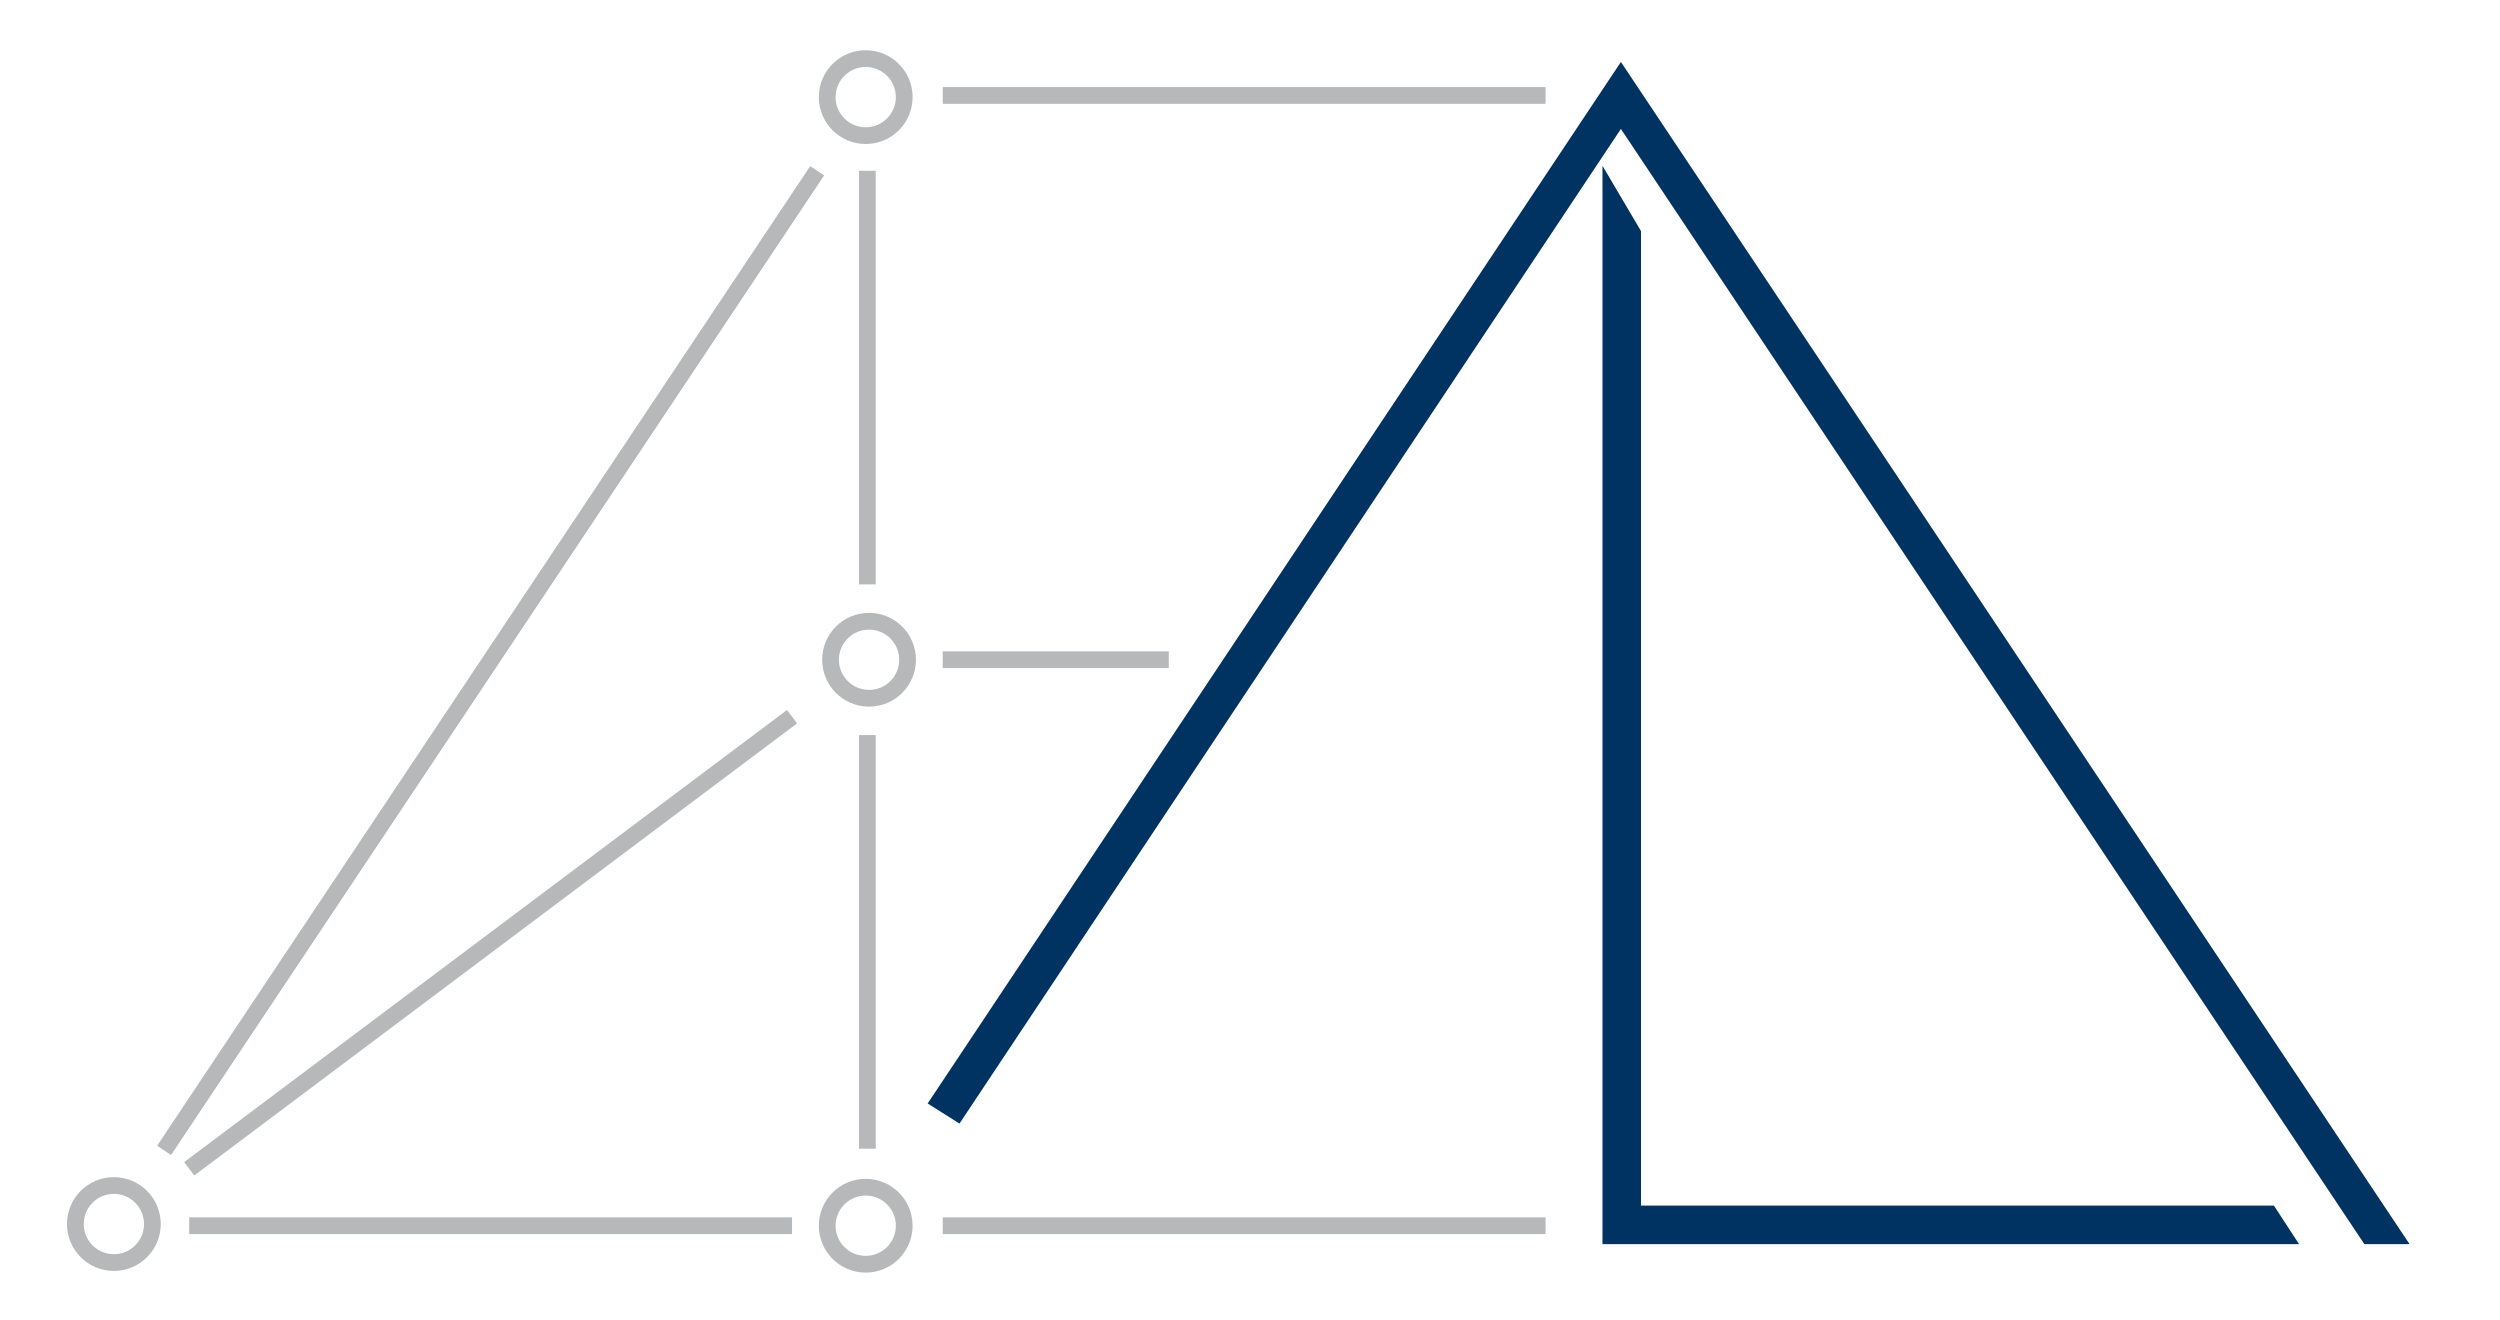
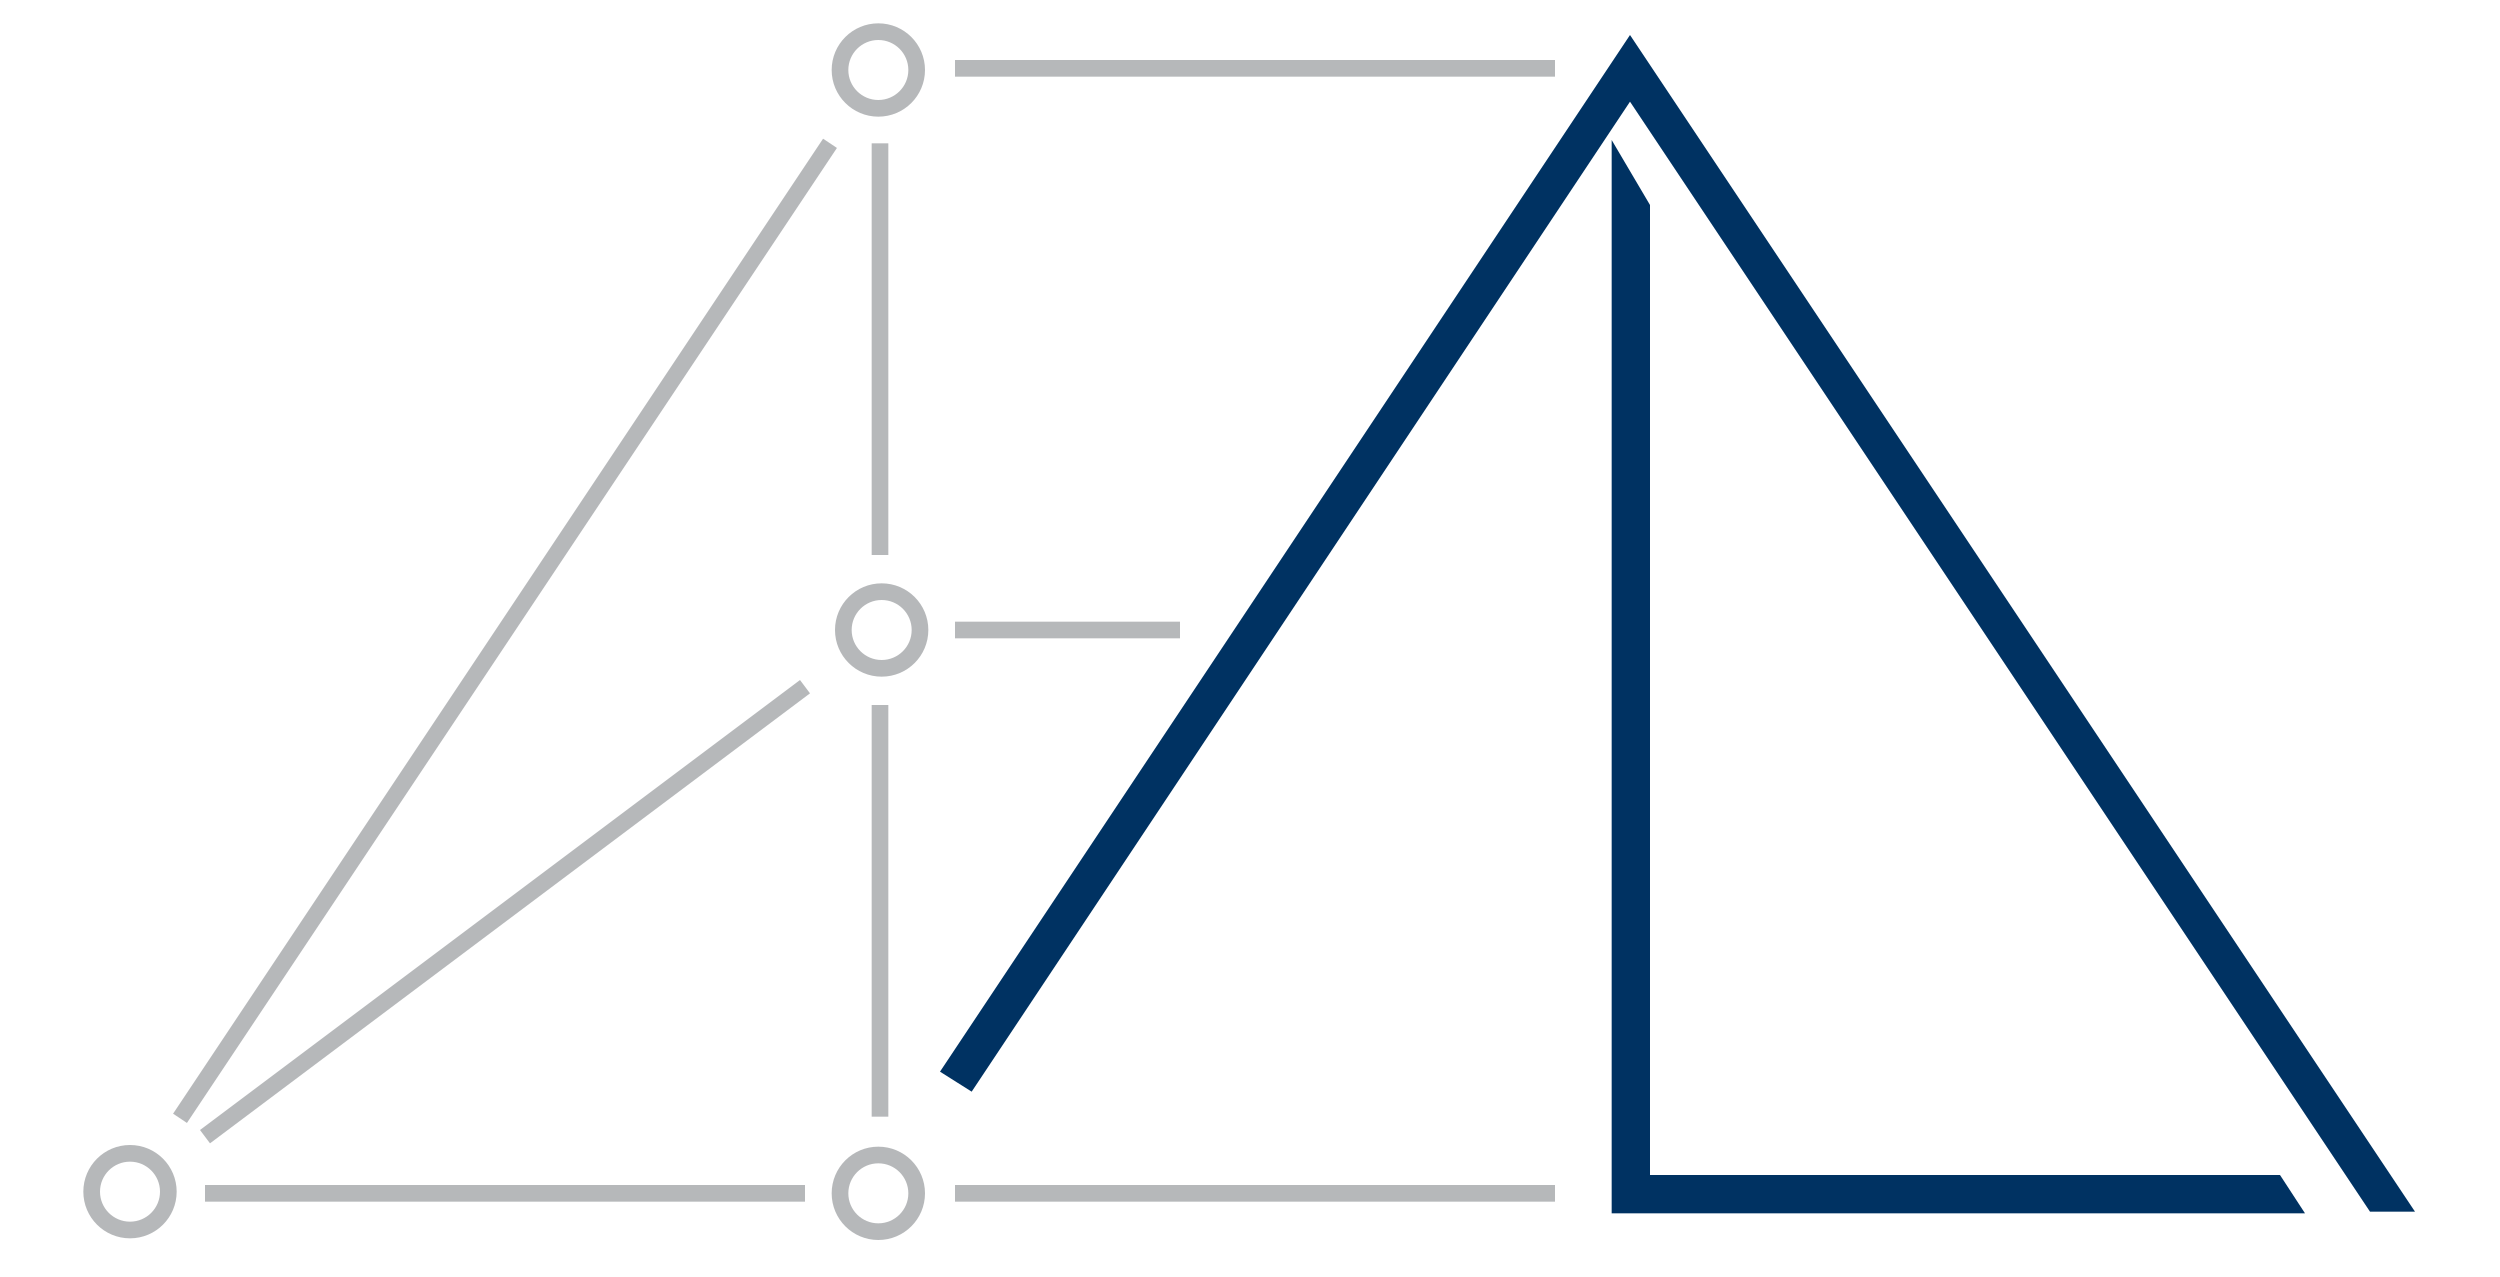
- <svg xmlns="http://www.w3.org/2000/svg" version="1.1" viewBox="0 0 149.3 78.8">
+ <svg xmlns="http://www.w3.org/2000/svg" version="1.1" viewBox="0 0 150 76.6">
  <defs>
    <style>
      .cls-1 {
        fill: #003262;
      }

      .cls-2 {
-         stroke-linecap: round;
-         stroke-linejoin: round;
+         stroke-miterlimit: 11.3;
      }

      .cls-2, .cls-3 {
        fill: none;
        stroke: #b6b8ba;
      }

      .cls-3 {
-         stroke-miterlimit: 11.3;
+         stroke-linecap: round;
+         stroke-linejoin: round;
      }
    </style>
  </defs>
  <g>
-     <g id="svg8">
-       <path id="path1173" class="cls-1" d="M137.3,74.3l-1.5-2.3h-37.8V13.8l-2.3-3.9v64.4h41.6Z" />
-       <path id="path1178" class="cls-1" d="M96.8,3.7l-41.4,62.2,1.9,1.2L96.8,7.7l44.4,66.6h2.7L96.8,3.7Z" />
+     <g id="Layer_1">
      <g>
-         <path id="path869" class="cls-3" d="M11.3,73.2h36H11.3Z" />
-         <path id="path871" class="cls-3" d="M56.3,73.2h36-36Z" />
-         <path id="path859" class="cls-3" d="M56.3,5.7h36-36Z" />
-         <path id="path861" class="cls-3" d="M48.8,10.2L9.8,68.7h0" />
-         <path id="path863" class="cls-3" d="M47.3,42.8l-36,27h0" />
-         <path id="path865" class="cls-3" d="M51.8,10.2v24.7h0" />
-         <path id="path867" class="cls-3" d="M51.8,43.9v24.7" />
-         <path id="path887" class="cls-3" d="M56.3,39.4h13.5" />
-         <circle id="path1058" class="cls-2" cx="6.8" cy="73.1" r="2.3" />
-         <circle id="path1058-3" class="cls-2" cx="51.9" cy="39.4" r="2.3" />
-         <circle id="path1058-3-1" class="cls-2" cx="51.7" cy="5.8" r="2.3" />
-         <circle id="path1058-3-1-0" class="cls-2" cx="51.7" cy="73.2" r="2.3" />
+         <path id="path1173" class="cls-1" d="M138.3,72.8l-1.5-2.3h-37.8V12.3l-2.3-3.9v64.4h41.6Z" />
+         <path id="path1178" class="cls-1" d="M97.8,2.1l-41.4,62.2,1.9,1.2L97.8,6.1l44.4,66.6h2.7S97.8,2.1,97.8,2.1Z" />
+       </g>
+       <g>
+         <path id="path869" class="cls-2" d="M12.3,71.6h36H12.3Z" />
+         <path id="path871" class="cls-2" d="M57.3,71.6h36-36Z" />
+         <path id="path859" class="cls-2" d="M57.3,4.1h36-36Z" />
+         <path id="path861" class="cls-2" d="M49.8,8.6L10.8,67.1h0" />
+         <path id="path863" class="cls-2" d="M48.3,41.2l-36,27h0" />
+         <path id="path865" class="cls-2" d="M52.8,8.6v24.7h0" />
+         <path id="path867" class="cls-2" d="M52.8,42.3v24.7" />
+         <path id="path887" class="cls-2" d="M57.3,37.8h13.5" />
+         <circle id="path1058" class="cls-3" cx="7.8" cy="71.5" r="2.3" />
+         <circle id="path1058-3" class="cls-3" cx="52.9" cy="37.8" r="2.3" />
+         <circle id="path1058-3-1" class="cls-3" cx="52.7" cy="4.2" r="2.3" />
+         <circle id="path1058-3-1-0" class="cls-3" cx="52.7" cy="71.6" r="2.3" />
      </g>
    </g>
  </g>
</svg>
